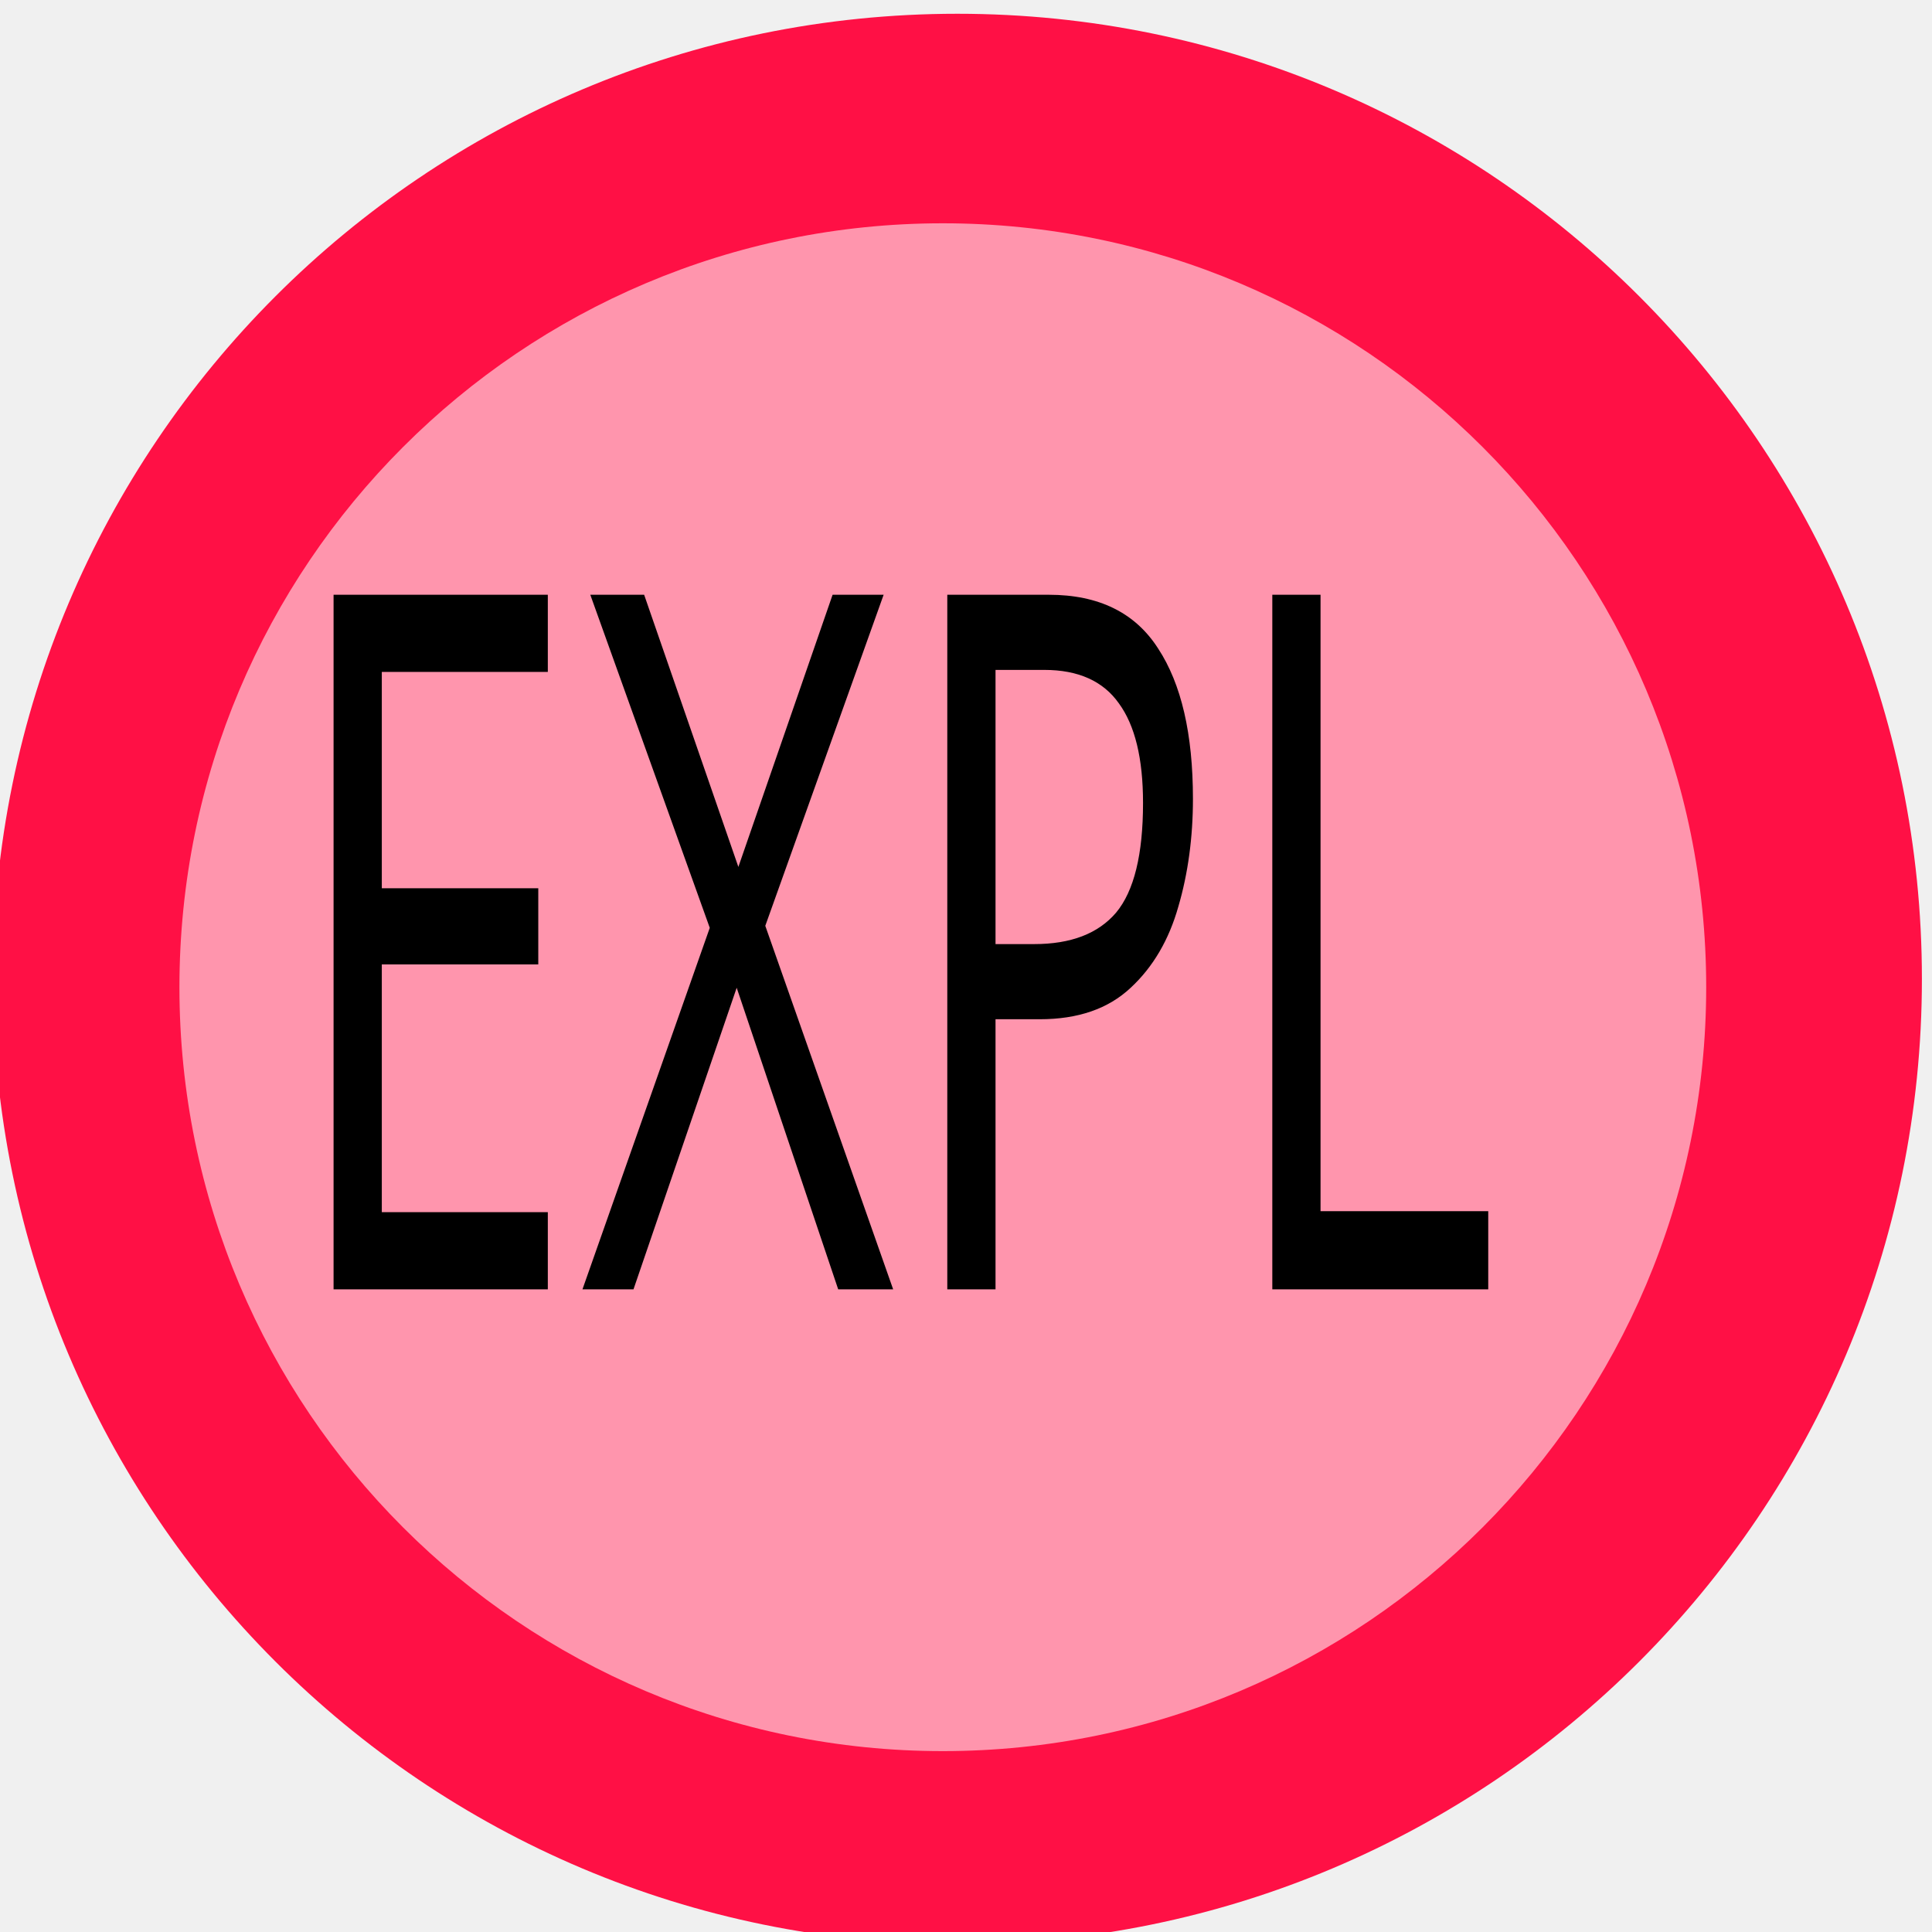
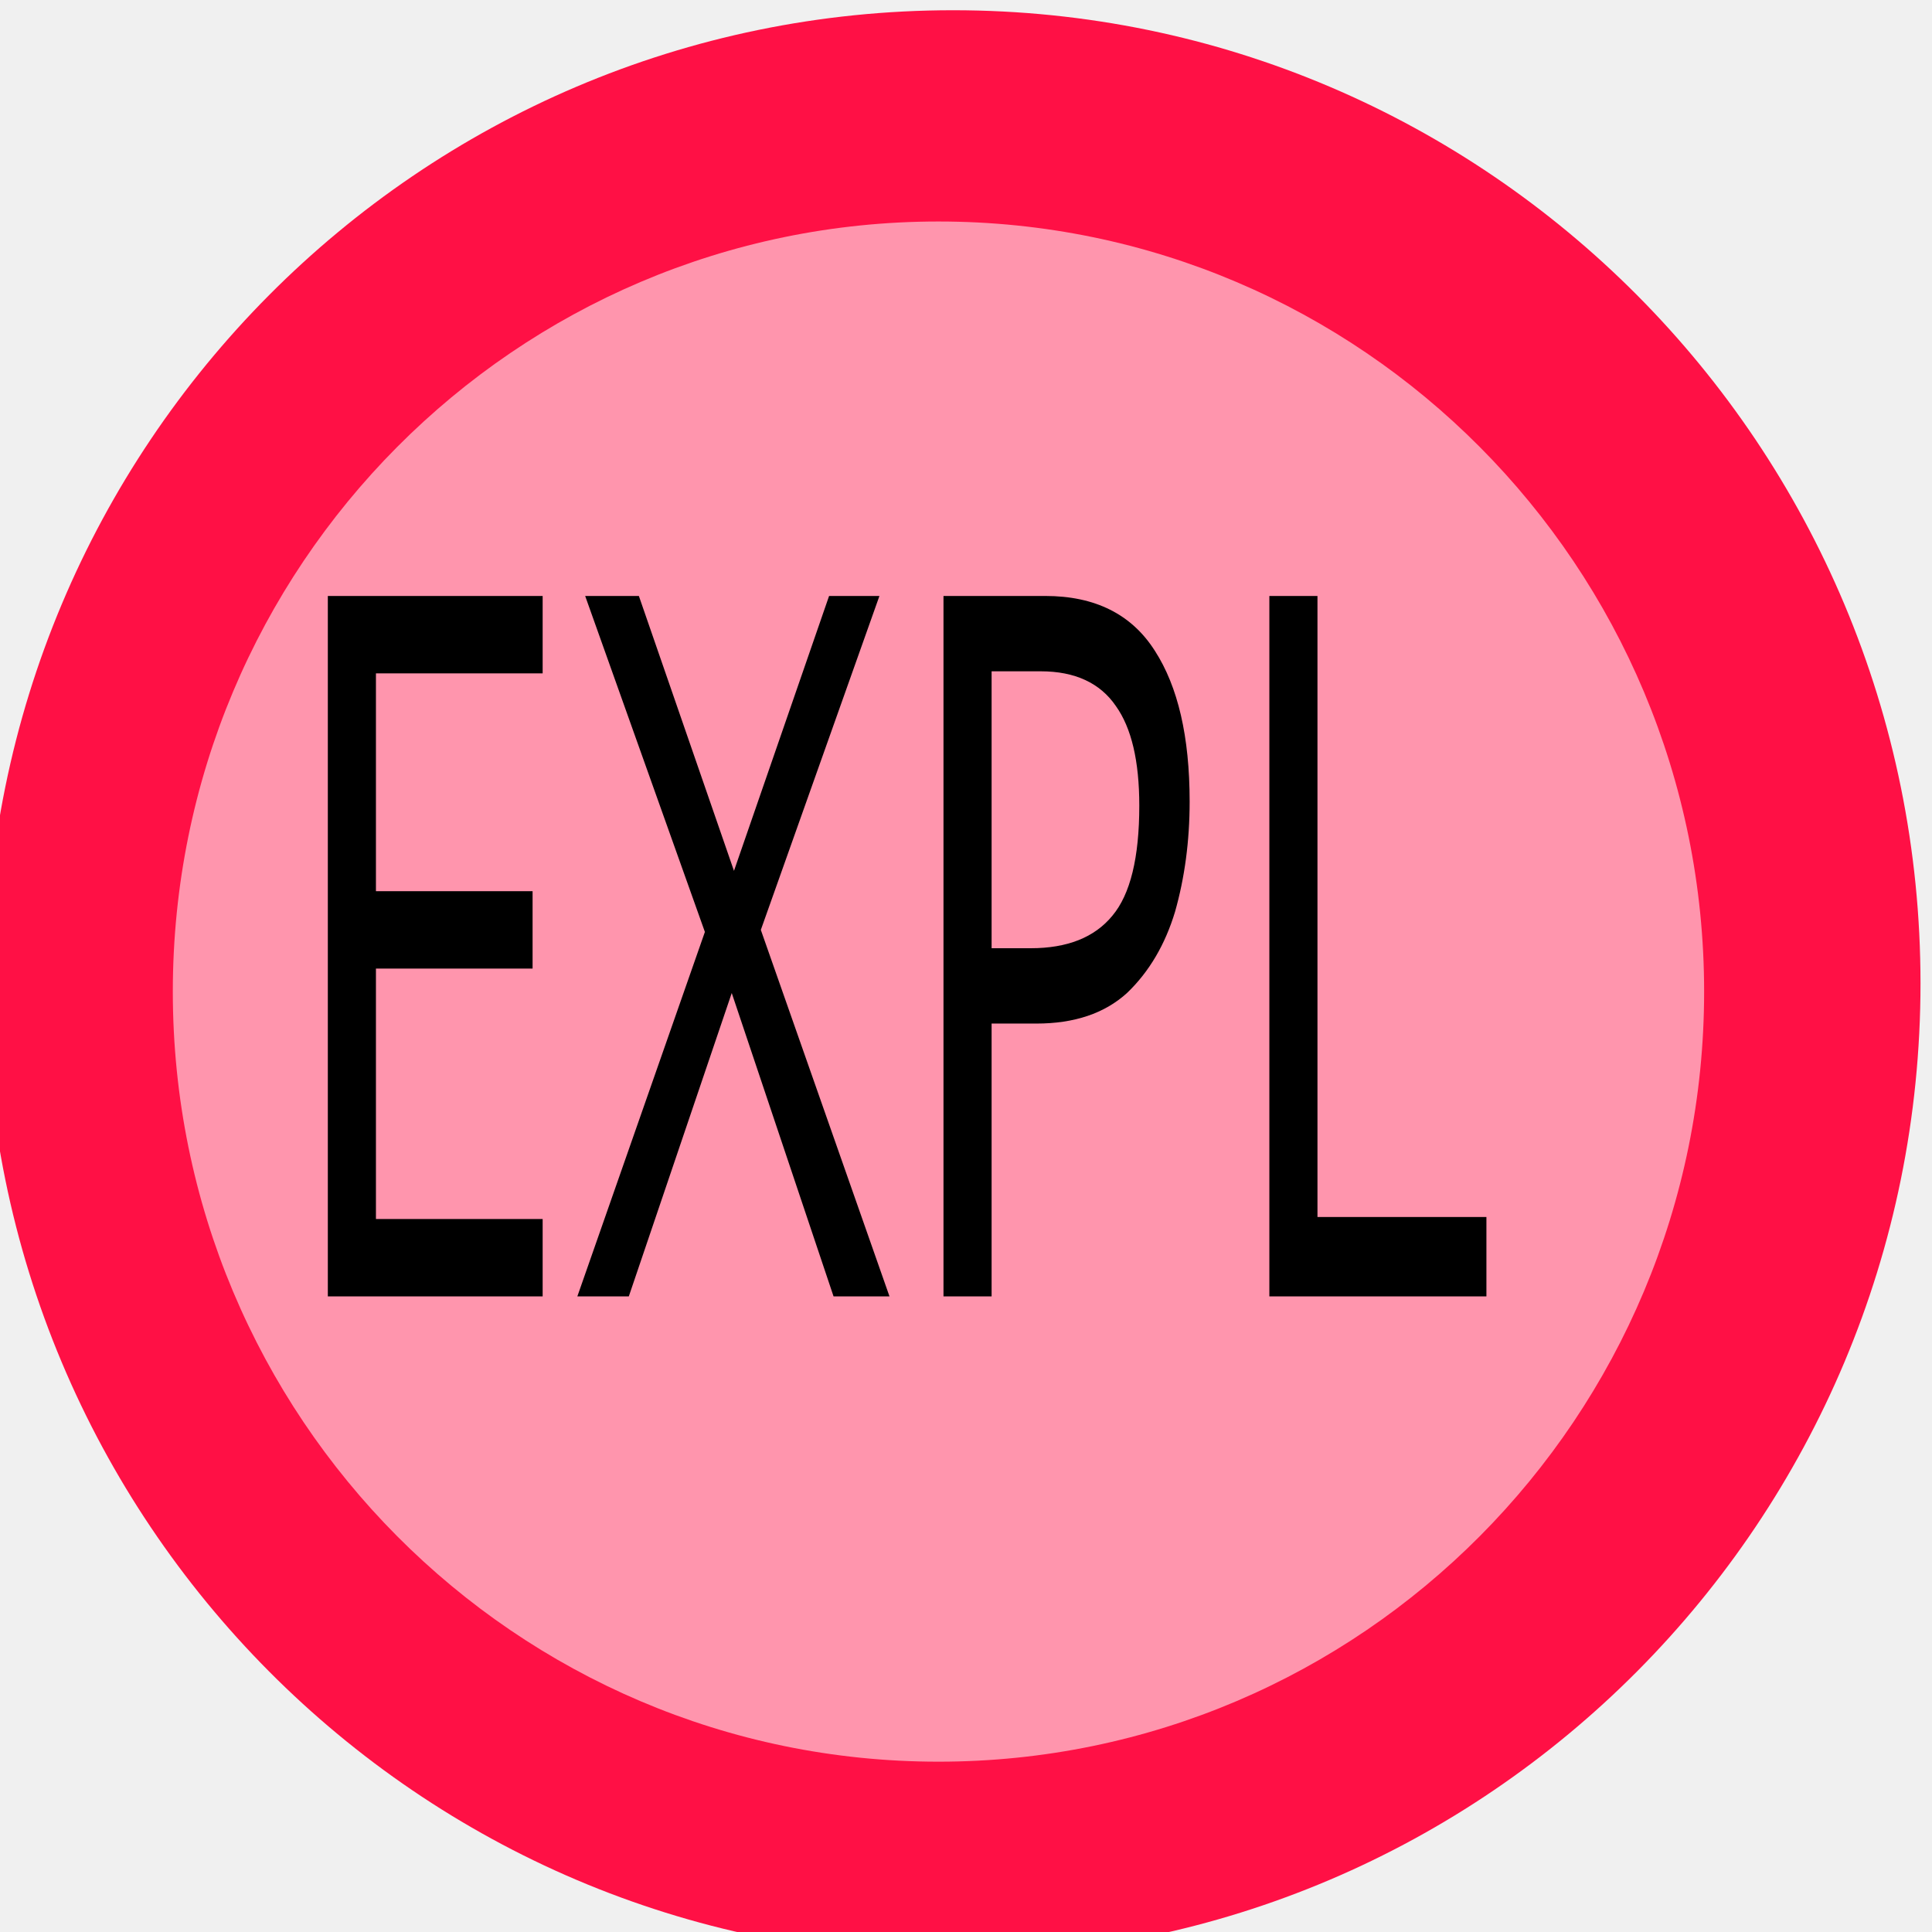
- <svg xmlns="http://www.w3.org/2000/svg" width="40" height="40" viewBox="0 0 40 40" id="svg7568" version="1.1">
+ <svg xmlns="http://www.w3.org/2000/svg" width="20" height="20" viewBox="0 0 20 20" id="svg7568" version="1.1">
  <defs id="defs7570" />
-   <g id="layer1" transform="translate(0,-1012.362)">
-     <ellipse style="fill:#ff1045;fill-opacity:1;stroke:none;stroke-opacity:1" id="path6943" cx="19.821" cy="1032.63" rx="19.97" ry="19.983" />
-     <ellipse style="fill:#ffffff;fill-opacity:0.557;stroke:none;stroke-opacity:1" id="path6943-8" cx="19.52" cy="1032.801" rx="15.805" ry="15.816" />
-     <text xml:space="preserve" style="font-style:normal;font-weight:normal;font-size:14.97px;line-height:125%;font-family:sans-serif;letter-spacing:0px;word-spacing:0px;fill:#000000;fill-opacity:1;stroke:none;stroke-width:1px;stroke-linecap:butt;stroke-linejoin:miter;stroke-opacity:1" x="7.84" y="772.192" id="text8801" transform="scale(0.7431654,1.345595)">
-       <tspan id="tspan8803" x="7.84" y="772.192">EXPL</tspan>
+   <g id="layer1" transform="translate(0,-1032.362)">
+     <ellipse style="fill:#ff1045;fill-opacity:1;stroke:none;stroke-opacity:1" id="path6943" cx="9.866" cy="1042.541" rx="10.015" ry="10.073" />
+     <ellipse style="fill:#ffffff;fill-opacity:0.557;stroke:none;stroke-opacity:1" id="path6943-8" cx="9.715" cy="1042.627" rx="7.926" ry="7.972" />
+     <text xml:space="preserve" style="font-style:normal;font-weight:normal;font-size:7.527px;line-height:125%;font-family:sans-serif;letter-spacing:0px;word-spacing:0px;fill:#000000;fill-opacity:1;stroke:none;stroke-width:1px;stroke-linecap:butt;stroke-linejoin:miter;stroke-opacity:1" x="3.842" y="775.218" id="text8801" transform="scale(0.7412811,1.349016)">
+       <tspan id="tspan8803" x="3.842" y="775.218">EXPL</tspan>
    </text>
  </g>
</svg>
